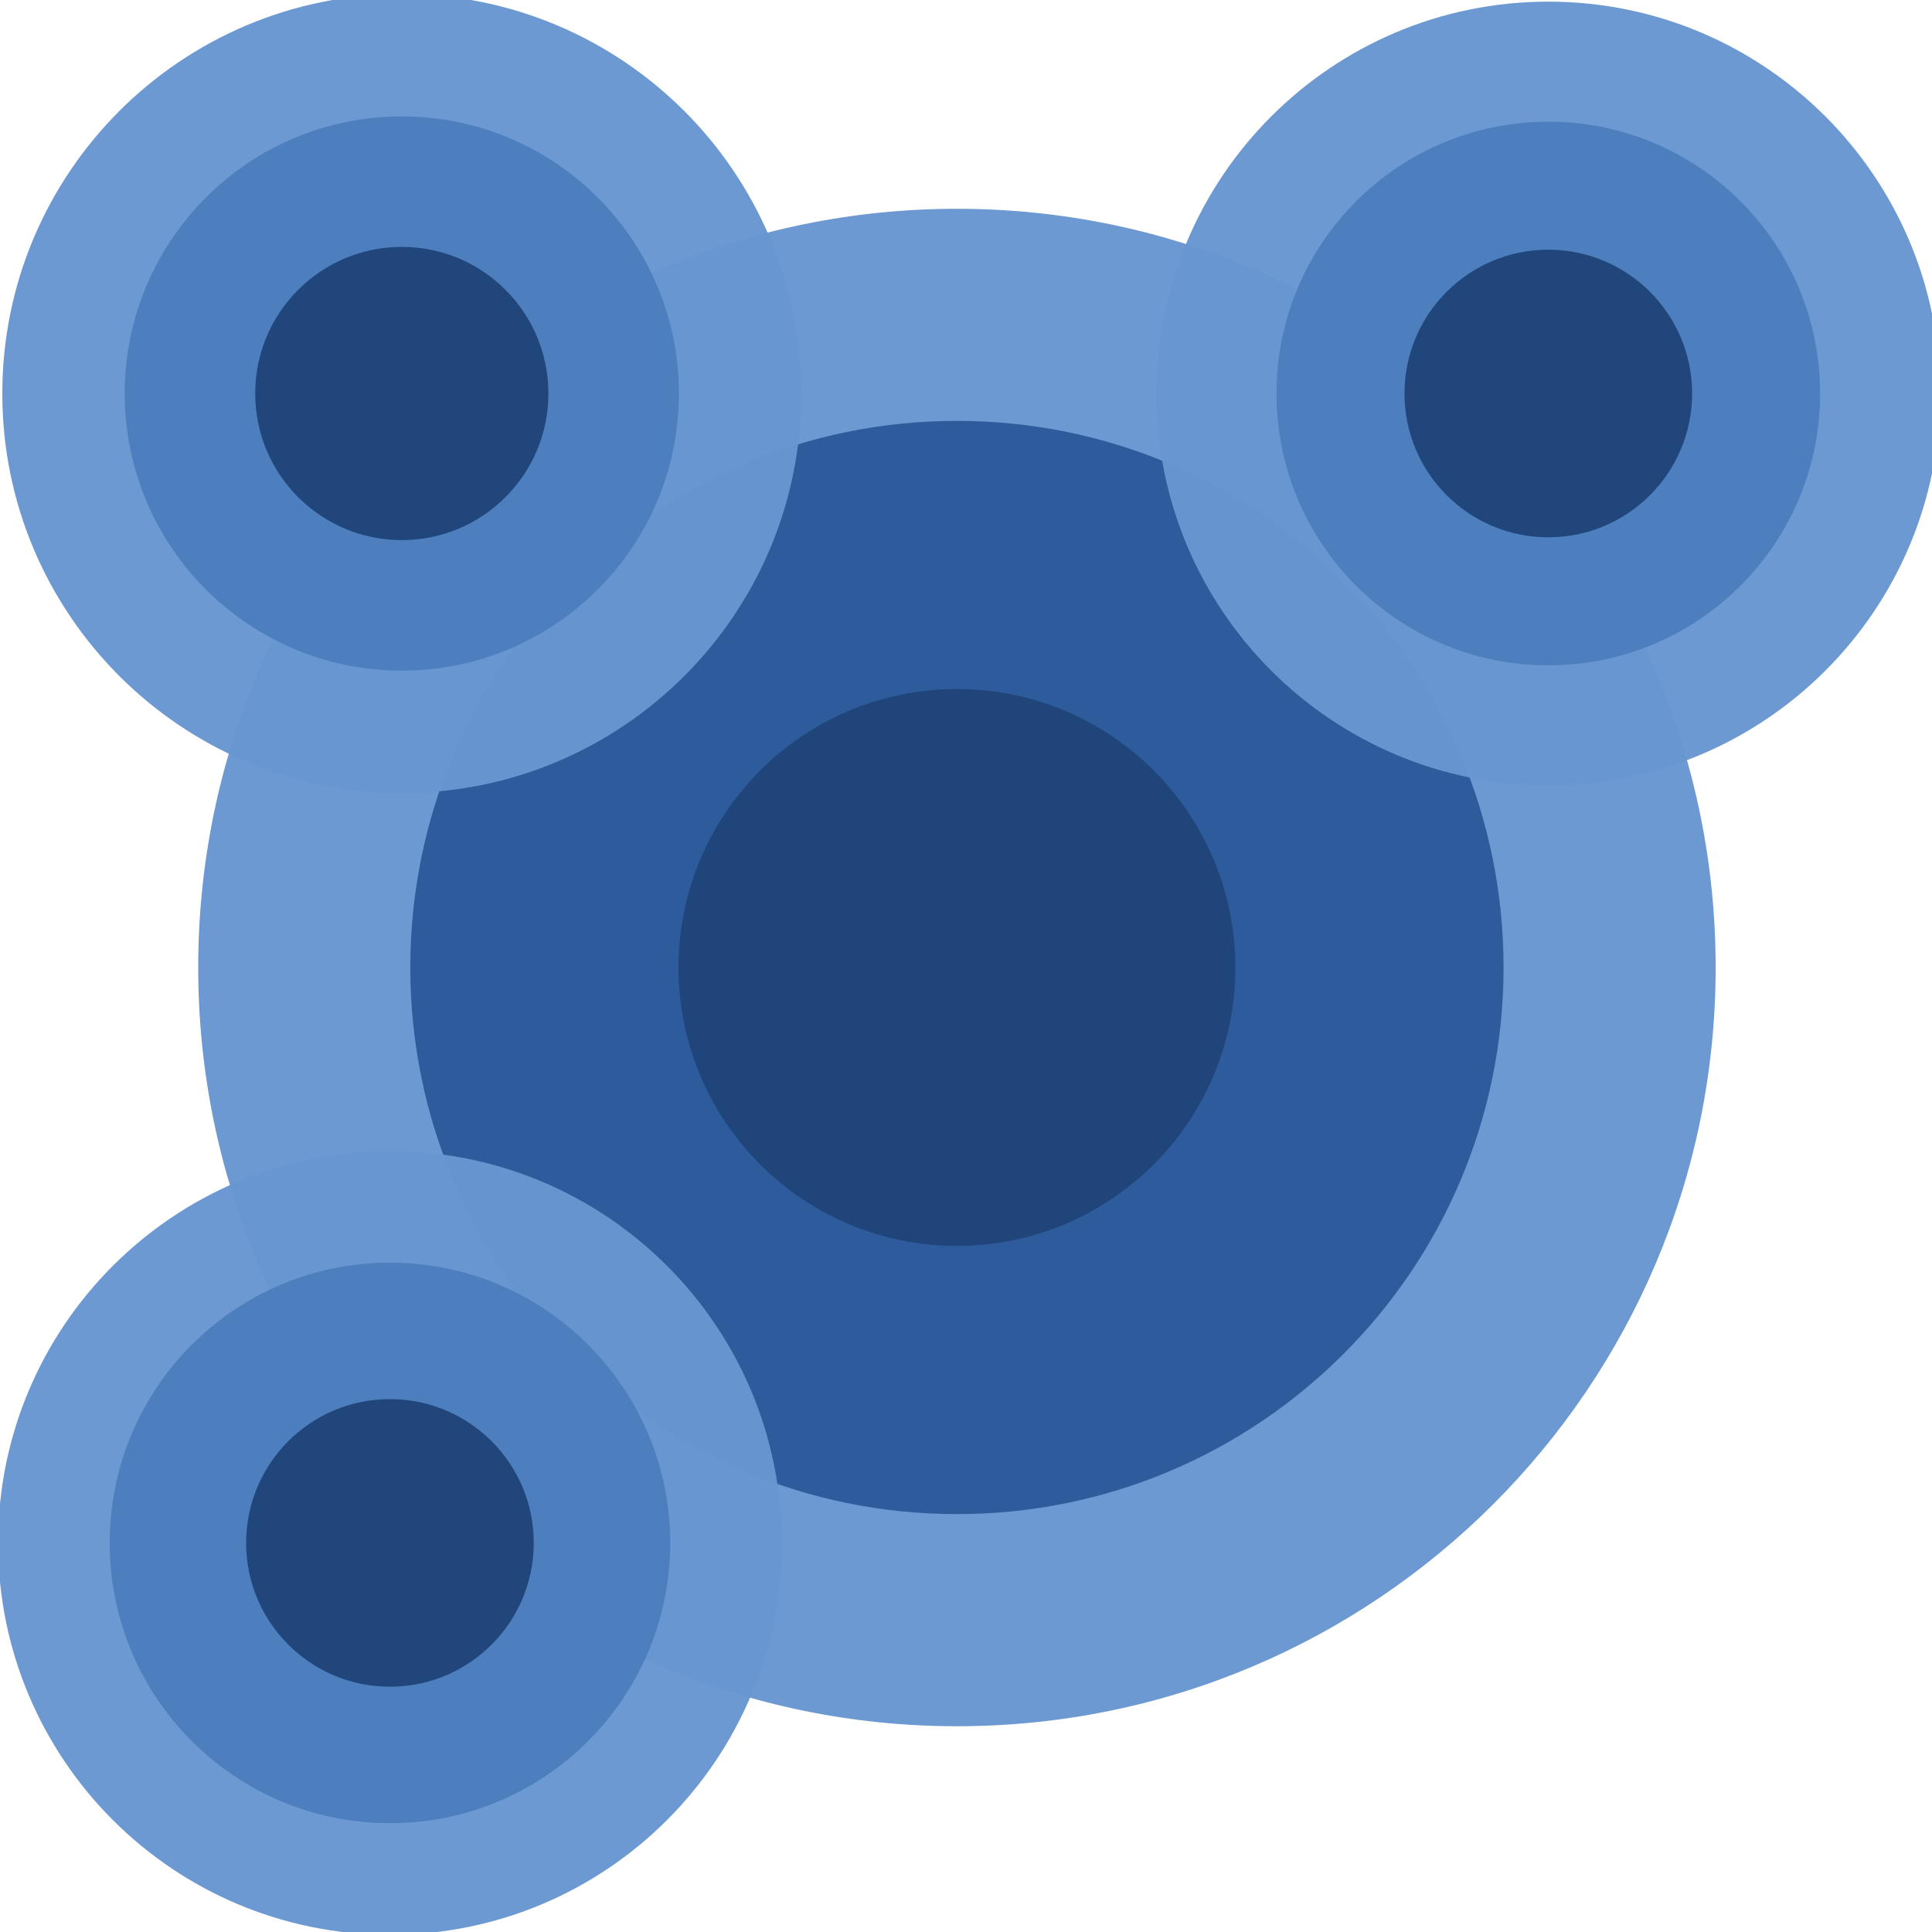
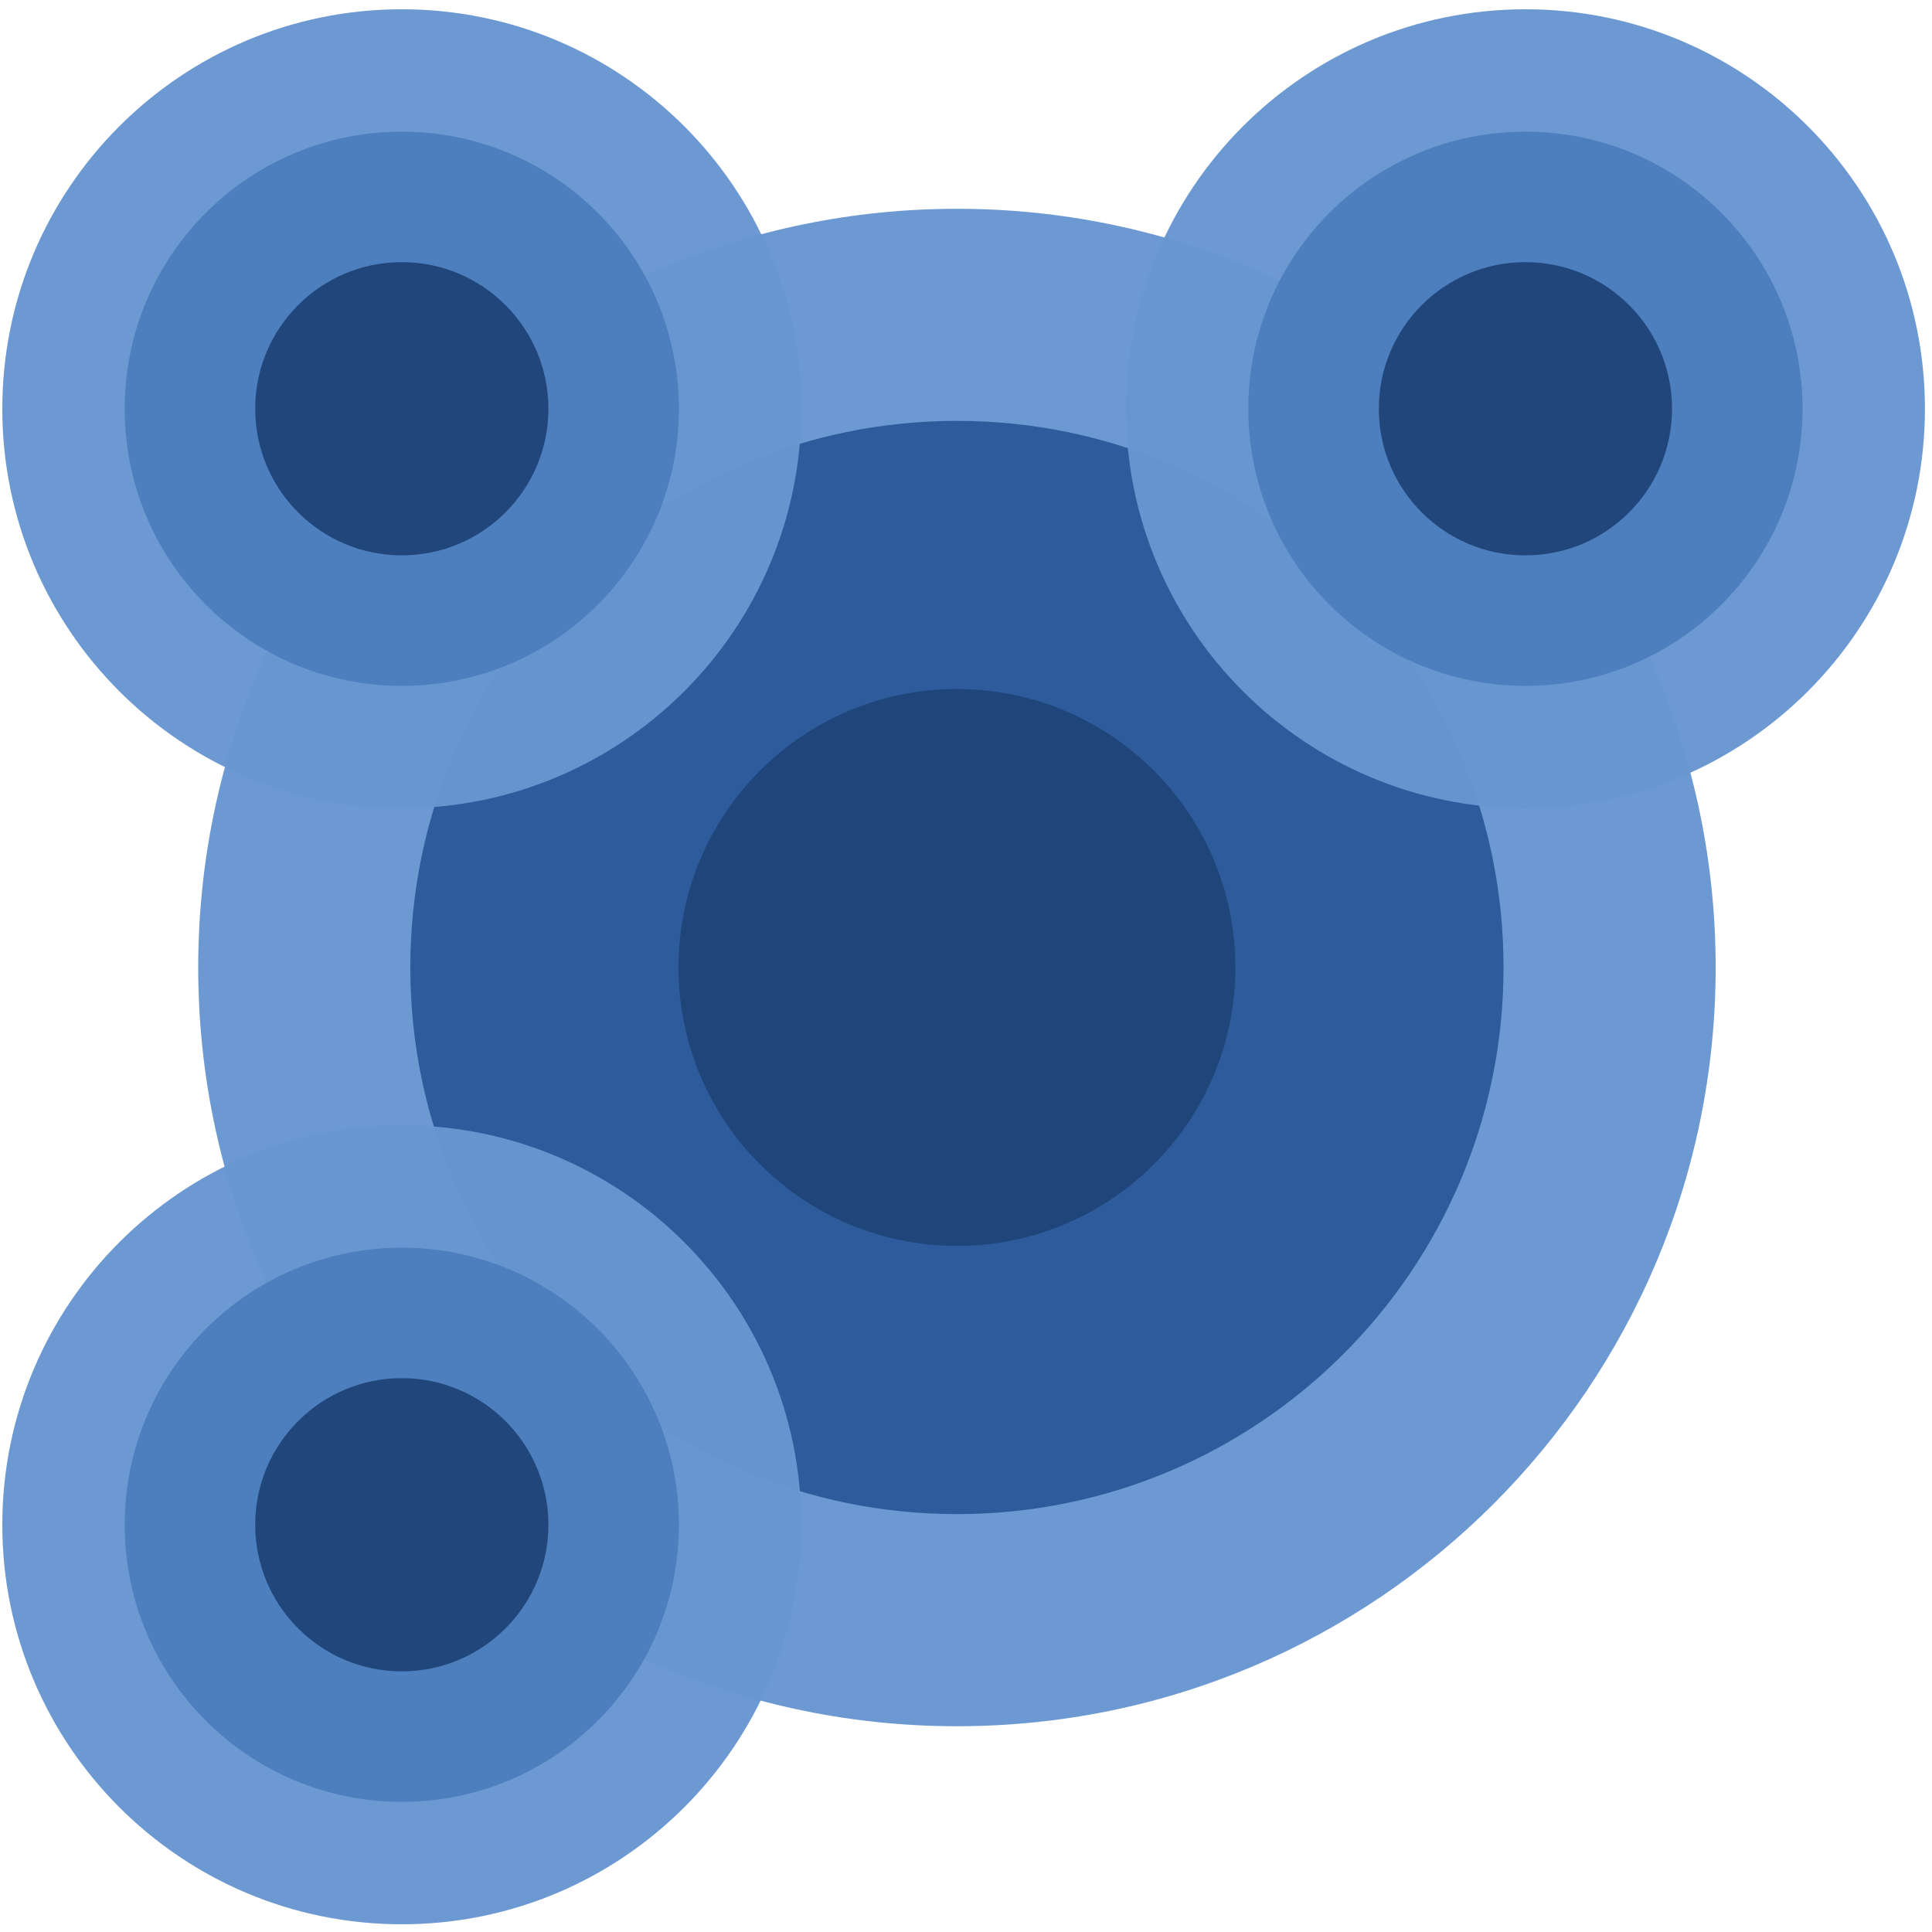
<svg xmlns="http://www.w3.org/2000/svg" xmlns:xlink="http://www.w3.org/1999/xlink" width="32px" height="32px" id="svg2429">
  <defs id="defs2431">
    <linearGradient id="linearGradient3163">
      <stop style="stop-color:#918378;stop-opacity:1" offset="0" id="stop3165" />
      <stop style="stop-color:#040404;stop-opacity:1" offset="1" id="stop3167" />
    </linearGradient>
    <linearGradient id="linearGradient3238">
      <stop style="stop-color:#76e909;stop-opacity:1;" offset="0" id="stop3240" />
      <stop style="stop-color:#3d7904;stop-opacity:1" offset="1" id="stop3242" />
    </linearGradient>
  </defs>
  <g id="layer1">
-     <g id="g3246" transform="matrix(0.6102089,0,0,0.5523403,-57.8007,-44.1335)">
-       <use x="0" y="0" xlink:href="#use3181" id="use3183" transform="matrix(1.638783,0,0,1.810478,129.5538,-66.55944)" width="744.094" height="1052.362" />
-       <use x="0" y="0" xlink:href="#use3181" id="use3358" transform="matrix(1.638783,0,0,1.810478,105.4063,-78.36219)" width="744.094" height="1052.362" />
-     </g>
-     <use x="0" y="0" xlink:href="#use3181" id="use3360" transform="translate(11.78803,-81.70069)" width="744.094" height="1052.362" />
-     <use x="0" y="0" xlink:href="#use3181" id="use3362" transform="translate(11.87733,-81.43278)" width="744.094" height="1052.362" />
-     <use x="0" y="0" xlink:href="#use3181" id="use3364" transform="translate(7.858685,-87.14818)" width="744.094" height="1052.362" />
-     <use x="0" y="0" xlink:href="#use3181" id="use3366" transform="translate(5.894014,-92.41708)" width="744.094" height="1052.362" />
-     <use x="0" y="0" xlink:href="#use3181" id="use3368" transform="translate(20.18253,-76.16389)" width="744.094" height="1052.362" />
    <g id="g5950" transform="matrix(0.8689956,0,0,0.8689956,2.076403,2.099191)">
      <path transform="matrix(2.8625,0,0,2.8625,-29.70116,-34.36333)" style="opacity:0.97;fill:#6896d1;fill-opacity:1;fill-rule:nonzero;stroke:none;stroke-width:3.559;stroke-linecap:butt;stroke-linejoin:miter;marker:none;marker-start:none;marker-mid:none;marker-end:none;stroke-miterlimit:4;stroke-dasharray:none;stroke-dashoffset:0;stroke-opacity:1;visibility:visible;display:inline;overflow:visible;enable-background:accumulate" id="path5948" d="M 20.965,17.603 A 5.052,5.052 0 1 1 10.861,17.603 A 5.052,5.052 0 1 1 20.965,17.603 z" />
      <path transform="matrix(2.062251,0,0,2.062251,-16.96678,-20.27695)" style="opacity:0.97;fill:#2c599a;fill-opacity:1;fill-rule:nonzero;stroke:none;stroke-width:2.993;stroke-linecap:butt;stroke-linejoin:miter;marker:none;marker-start:none;marker-mid:none;marker-end:none;stroke-miterlimit:4;stroke-dasharray:none;stroke-dashoffset:0;stroke-opacity:1;visibility:visible;display:inline;overflow:visible;enable-background:accumulate" id="path5944" d="M 20.965,17.603 A 5.052,5.052 0 1 1 10.861,17.603 A 5.052,5.052 0 1 1 20.965,17.603 z" />
      <path transform="matrix(1.050459,0,0,1.050459,-0.8660978,-2.466873)" d="M 20.965,17.603 A 5.052,5.052 0 1 1 10.861,17.603 A 5.052,5.052 0 1 1 20.965,17.603 z" id="path5942" style="opacity:0.97;fill:#1f4579;fill-opacity:1;fill-rule:nonzero;stroke:none;stroke-width:4.564;stroke-linecap:butt;stroke-linejoin:miter;marker:none;marker-start:none;marker-mid:none;marker-end:none;stroke-miterlimit:4;stroke-dasharray:none;stroke-dashoffset:0;stroke-opacity:1;visibility:visible;display:inline;overflow:visible;enable-background:accumulate" />
    </g>
-     <g transform="matrix(0.4488334,0,0,0.4488334,18.53084,-0.6746547)" id="g5968">
-       <path transform="matrix(2.8625,0,0,2.8625,-29.70116,-34.36333)" style="opacity:0.97;fill:#6896d1;fill-opacity:1;fill-rule:nonzero;stroke:none;stroke-width:3.559;stroke-linecap:butt;stroke-linejoin:miter;marker:none;marker-start:none;marker-mid:none;marker-end:none;stroke-miterlimit:4;stroke-dasharray:none;stroke-dashoffset:0;stroke-opacity:1;visibility:visible;display:inline;overflow:visible;enable-background:accumulate" id="path5970" d="M 20.965,17.603 A 5.052,5.052 0 1 1 10.861,17.603 A 5.052,5.052 0 1 1 20.965,17.603 z" />
-       <path d="M 20.965,17.603 A 5.052,5.052 0 1 1 10.861,17.603 A 5.052,5.052 0 1 1 20.965,17.603 z" id="path5972" style="opacity:0.97;fill:#4c7dbc;fill-opacity:1;fill-rule:nonzero;stroke:none;stroke-width:4.564;stroke-linecap:butt;stroke-linejoin:miter;marker:none;marker-start:none;marker-mid:none;marker-end:none;stroke-miterlimit:4;stroke-dasharray:none;stroke-dashoffset:0;stroke-opacity:1;visibility:visible;display:inline;overflow:visible;enable-background:accumulate" transform="matrix(1.985412,0,0,1.985412,-15.74403,-18.92439)" />
-       <path transform="matrix(1.050459,0,0,1.050459,-0.8660978,-2.466873)" d="M 20.965,17.603 A 5.052,5.052 0 1 1 10.861,17.603 A 5.052,5.052 0 1 1 20.965,17.603 z" id="path5976" style="opacity:0.97;fill:#1f4579;fill-opacity:1;fill-rule:nonzero;stroke:none;stroke-width:4.564;stroke-linecap:butt;stroke-linejoin:miter;marker:none;marker-start:none;marker-mid:none;marker-end:none;stroke-miterlimit:4;stroke-dasharray:none;stroke-dashoffset:0;stroke-opacity:1;visibility:visible;display:inline;overflow:visible;enable-background:accumulate" />
-     </g>
-     <g transform="matrix(0.4488334,0,0,0.4488334,-0.6552533,18.36312)" id="g5988">
-       <path transform="matrix(2.8625,0,0,2.8625,-29.70116,-34.36333)" style="opacity:0.97;fill:#6896d1;fill-opacity:1;fill-rule:nonzero;stroke:none;stroke-width:3.559;stroke-linecap:butt;stroke-linejoin:miter;marker:none;marker-start:none;marker-mid:none;marker-end:none;stroke-miterlimit:4;stroke-dasharray:none;stroke-dashoffset:0;stroke-opacity:1;visibility:visible;display:inline;overflow:visible;enable-background:accumulate" id="path5990" d="M 20.965,17.603 A 5.052,5.052 0 1 1 10.861,17.603 A 5.052,5.052 0 1 1 20.965,17.603 z" />
-       <path d="M 20.965,17.603 A 5.052,5.052 0 1 1 10.861,17.603 A 5.052,5.052 0 1 1 20.965,17.603 z" id="path5992" style="opacity:0.97;fill:#4c7dbc;fill-opacity:1;fill-rule:nonzero;stroke:none;stroke-width:4.564;stroke-linecap:butt;stroke-linejoin:miter;marker:none;marker-start:none;marker-mid:none;marker-end:none;stroke-miterlimit:4;stroke-dasharray:none;stroke-dashoffset:0;stroke-opacity:1;visibility:visible;display:inline;overflow:visible;enable-background:accumulate" transform="matrix(2.047115,0,0,2.047115,-16.72592,-20.01052)" />
-       <path transform="matrix(1.050459,0,0,1.050459,-0.8660978,-2.466873)" d="M 20.965,17.603 A 5.052,5.052 0 1 1 10.861,17.603 A 5.052,5.052 0 1 1 20.965,17.603 z" id="path5996" style="opacity:0.97;fill:#1f4579;fill-opacity:1;fill-rule:nonzero;stroke:none;stroke-width:4.564;stroke-linecap:butt;stroke-linejoin:miter;marker:none;marker-start:none;marker-mid:none;marker-end:none;stroke-miterlimit:4;stroke-dasharray:none;stroke-dashoffset:0;stroke-opacity:1;visibility:visible;display:inline;overflow:visible;enable-background:accumulate" />
-     </g>
-     <g id="g5998" transform="matrix(0.457567,0,0,0.457567,-0.5972306,-0.8146008)">
+     <g id="g5998" transform="matrix(0.457567,0,0,0.457567,-0.5972306,-0.562013)">
      <path d="M 20.965,17.603 A 5.052,5.052 0 1 1 10.861,17.603 A 5.052,5.052 0 1 1 20.965,17.603 z" id="path6000" style="opacity:0.97;fill:#6896d1;fill-opacity:1;fill-rule:nonzero;stroke:none;stroke-width:3.559;stroke-linecap:butt;stroke-linejoin:miter;marker:none;marker-start:none;marker-mid:none;marker-end:none;stroke-miterlimit:4;stroke-dasharray:none;stroke-dashoffset:0;stroke-opacity:1;visibility:visible;display:inline;overflow:visible;enable-background:accumulate" transform="matrix(2.8625,0,0,2.8625,-29.70116,-34.36333)" />
      <path transform="matrix(1.985412,0,0,1.985412,-15.74403,-18.92439)" style="opacity:0.97;fill:#4c7dbc;fill-opacity:1;fill-rule:nonzero;stroke:none;stroke-width:4.564;stroke-linecap:butt;stroke-linejoin:miter;marker:none;marker-start:none;marker-mid:none;marker-end:none;stroke-miterlimit:4;stroke-dasharray:none;stroke-dashoffset:0;stroke-opacity:1;visibility:visible;display:inline;overflow:visible;enable-background:accumulate" id="path6002" d="M 20.965,17.603 A 5.052,5.052 0 1 1 10.861,17.603 A 5.052,5.052 0 1 1 20.965,17.603 z" />
      <path style="opacity:0.97;fill:#1f4579;fill-opacity:1;fill-rule:nonzero;stroke:none;stroke-width:4.564;stroke-linecap:butt;stroke-linejoin:miter;marker:none;marker-start:none;marker-mid:none;marker-end:none;stroke-miterlimit:4;stroke-dasharray:none;stroke-dashoffset:0;stroke-opacity:1;visibility:visible;display:inline;overflow:visible;enable-background:accumulate" id="path6006" d="M 20.965,17.603 A 5.052,5.052 0 1 1 10.861,17.603 A 5.052,5.052 0 1 1 20.965,17.603 z" transform="matrix(1.050459,0,0,1.050459,-0.8660978,-2.466873)" />
    </g>
+     <use x="0" y="0" xlink:href="#g5998" id="use2409" transform="translate(18.61077,0)" width="32" height="32" />
+     <use x="0" y="0" xlink:href="#g5998" id="use2411" transform="translate(0,18.48447)" width="32" height="32" />
  </g>
</svg>
